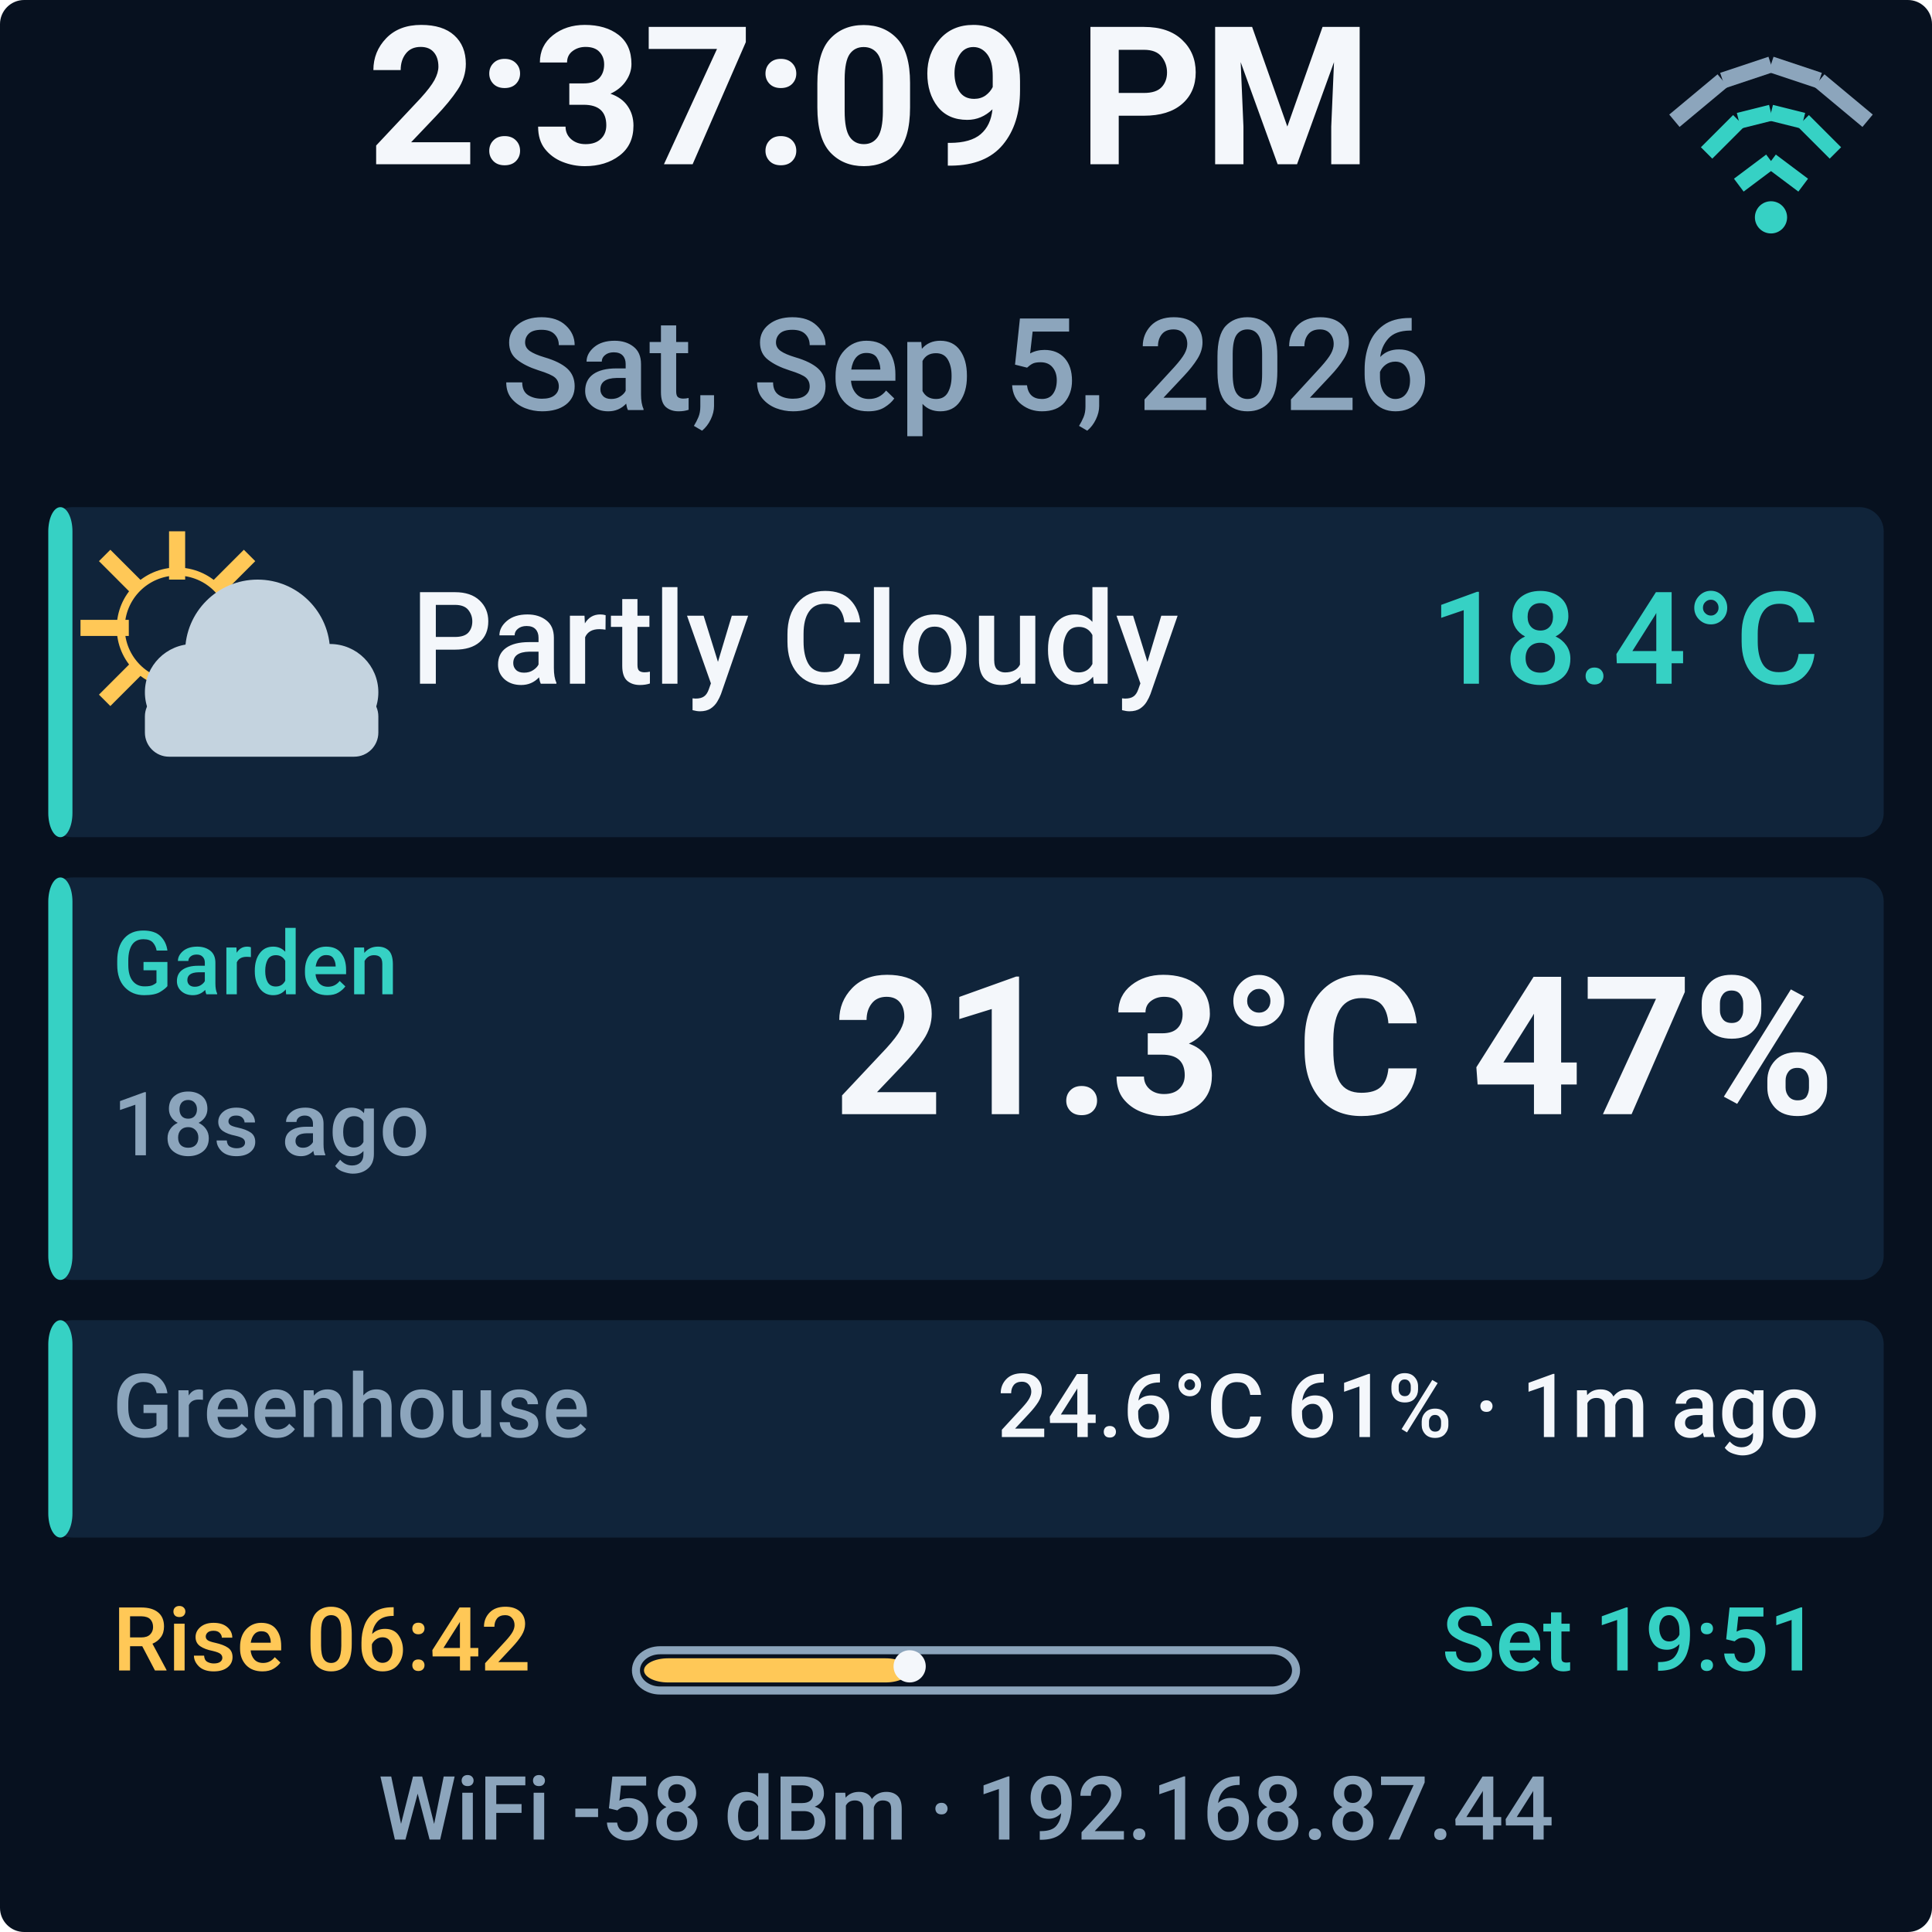
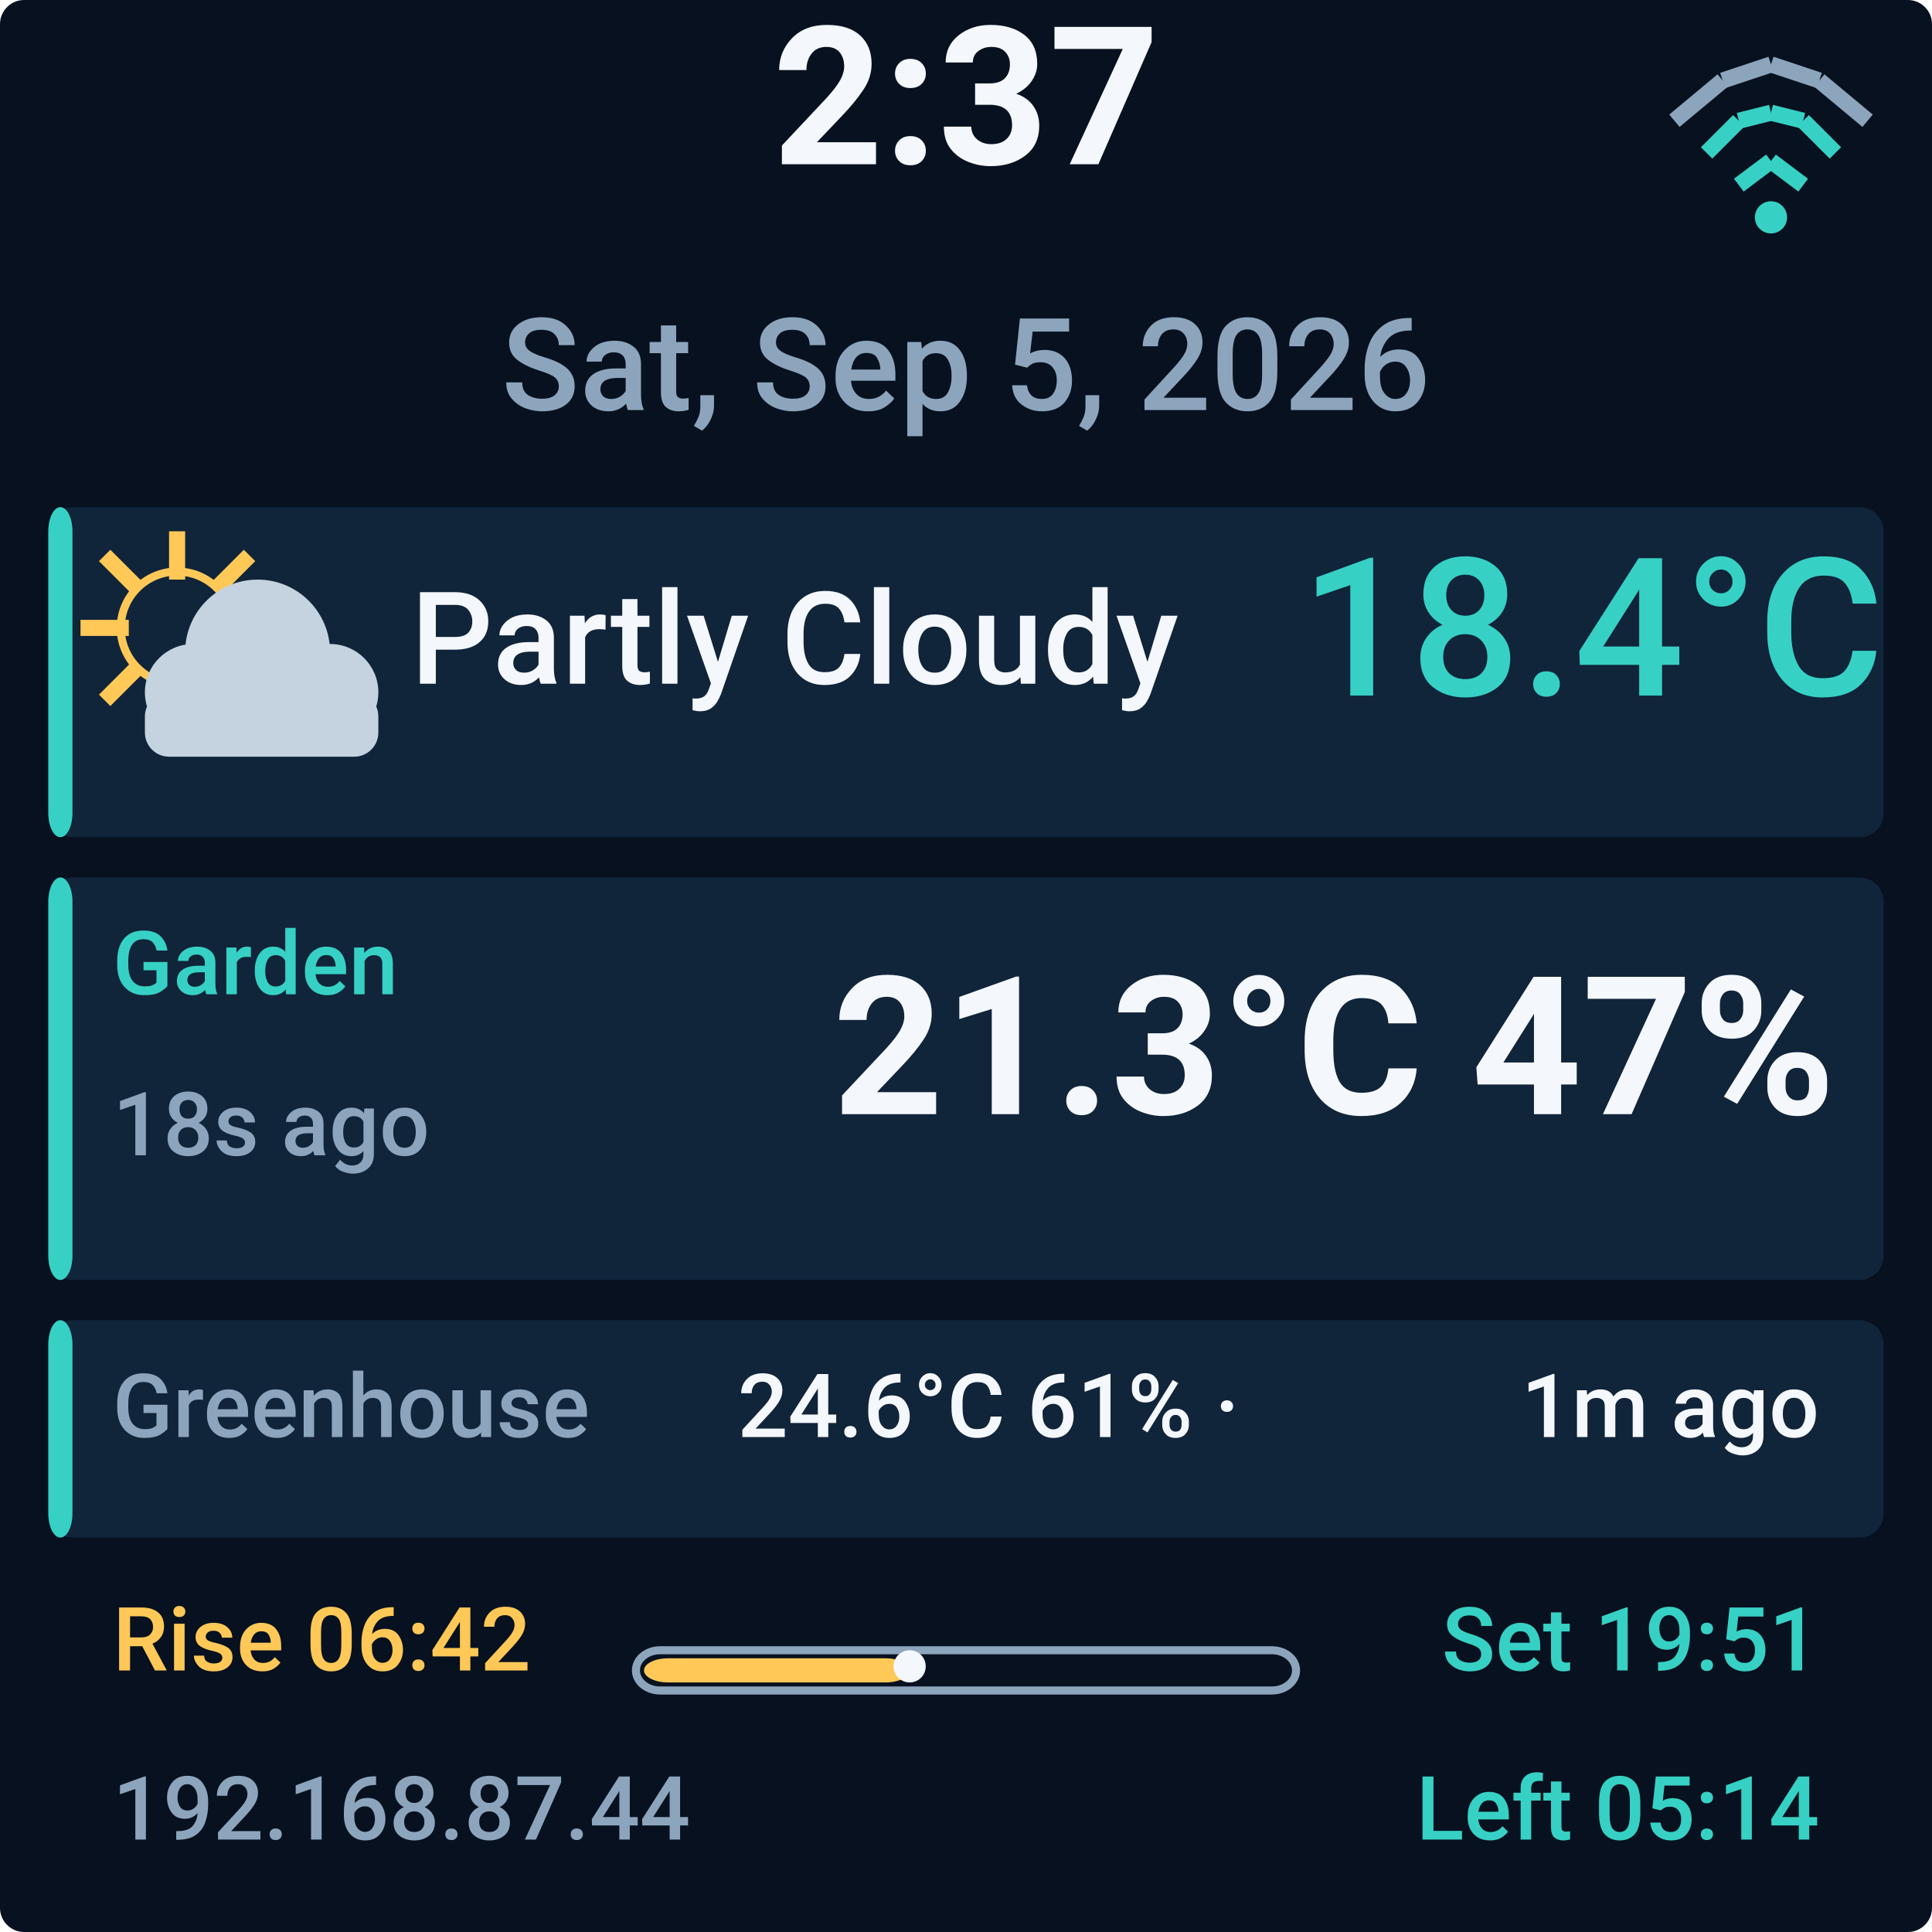
<svg xmlns="http://www.w3.org/2000/svg" width="480" height="480" viewBox="0 0 240 240">
  <style>text{font-family:Roboto,Arial,sans-serif}</style>
  <rect x="0" y="0" width="240" height="240" rx="3" fill="#07111f" />
  <line x1="208" y1="15" x2="214" y2="10" stroke="#8ca5bc" stroke-width="2" />
  <line x1="214" y1="10" x2="220" y2="8" stroke="#8ca5bc" stroke-width="2" />
  <line x1="220" y1="8" x2="226" y2="10" stroke="#8ca5bc" stroke-width="2" />
  <line x1="226" y1="10" x2="232" y2="15" stroke="#8ca5bc" stroke-width="2" />
  <line x1="212" y1="19" x2="216" y2="15" stroke="#36d1c4" stroke-width="2" />
  <line x1="216" y1="15" x2="220" y2="14" stroke="#36d1c4" stroke-width="2" />
  <line x1="220" y1="14" x2="224" y2="15" stroke="#36d1c4" stroke-width="2" />
  <line x1="224" y1="15" x2="228" y2="19" stroke="#36d1c4" stroke-width="2" />
  <line x1="216" y1="23" x2="220" y2="20" stroke="#36d1c4" stroke-width="2" />
  <line x1="220" y1="20" x2="224" y2="23" stroke="#36d1c4" stroke-width="2" />
  <circle cx="220" cy="27" r="2" fill="#36d1c4" />
-   <text x="108" y="4" fill="#f4f7fb" font-size="24" font-weight="700" text-anchor="middle" dominant-baseline="hanging">2:37:09 PM</text>
+   <text x="120" y="4" fill="#f4f7fb" font-size="24" font-weight="700" text-anchor="middle" dominant-baseline="hanging">2:37</text>
  <text x="120" y="40" fill="#8ca5bc" font-size="16" font-weight="500" text-anchor="middle" dominant-baseline="hanging">Sat, Sep 5, 2026</text>
  <rect x="6" y="63" width="228" height="41" rx="3" fill="#10243a" />
  <rect x="6" y="63" width="3" height="41" rx="3" fill="#36d1c4" />
  <circle cx="22" cy="78" r="7" fill="none" stroke="#ffc857" />
  <line x1="10" y1="78" x2="16" y2="78" stroke="#ffc857" stroke-width="2" />
  <line x1="22" y1="66" x2="22" y2="72" stroke="#ffc857" stroke-width="2" />
  <line x1="34" y1="78" x2="28" y2="78" stroke="#ffc857" stroke-width="2" />
  <line x1="22" y1="90" x2="22" y2="84" stroke="#ffc857" stroke-width="2" />
  <line x1="13" y1="69" x2="17" y2="73" stroke="#ffc857" stroke-width="2" />
  <line x1="31" y1="69" x2="27" y2="73" stroke="#ffc857" stroke-width="2" />
  <line x1="13" y1="87" x2="17" y2="83" stroke="#ffc857" stroke-width="2" />
  <line x1="31" y1="87" x2="27" y2="83" stroke="#ffc857" stroke-width="2" />
  <circle cx="24" cy="86" r="6" fill="#c4d3df" />
  <circle cx="32" cy="81" r="9" fill="#c4d3df" />
  <circle cx="41" cy="86" r="6" fill="#c4d3df" />
  <rect x="18" y="86" width="29" height="8" rx="3" fill="#c4d3df" />
  <text x="51" y="74" fill="#f4f7fb" font-size="16" font-weight="500" text-anchor="start" dominant-baseline="hanging">Partly Cloudy</text>
-   <text x="226" y="74" fill="#36d1c4" font-size="16" font-weight="500" text-anchor="end" dominant-baseline="hanging">18.4°C</text>
+   <text x="234" y="70" fill="#36d1c4" font-size="24" font-weight="500" text-anchor="end" dominant-baseline="hanging">18.4°C</text>
  <rect x="6" y="109" width="228" height="50" rx="3" fill="#10243a" />
  <rect x="6" y="109" width="3" height="50" rx="3" fill="#36d1c4" />
  <text x="14" y="116" fill="#36d1c4" font-size="11" font-weight="500" text-anchor="start" dominant-baseline="hanging">Garden</text>
  <text x="14" y="136" fill="#8ca5bc" font-size="11" font-weight="500" text-anchor="start" dominant-baseline="hanging">18s ago</text>
  <text x="228" y="122" fill="#f4f7fb" font-size="24" font-weight="700" text-anchor="end" dominant-baseline="hanging">21.3°C  47%</text>
  <rect x="6" y="164" width="228" height="27" rx="3" fill="#10243a" />
  <rect x="6" y="164" width="3" height="27" rx="3" fill="#36d1c4" />
  <text x="14" y="171" fill="#8ca5bc" font-size="11" font-weight="500" text-anchor="start" dominant-baseline="hanging">Greenhouse</text>
-   <text x="226" y="171" fill="#f4f7fb" font-size="11" font-weight="500" text-anchor="end" dominant-baseline="hanging">24.6°C  61% · 1m ago</text>
+   <text x="154" y="171" fill="#f4f7fb" font-size="11" font-weight="500" text-anchor="end" dominant-baseline="hanging">24.6°C  61% ·</text>
+   <text x="226" y="171" fill="#f4f7fb" font-size="11" font-weight="500" text-anchor="end" dominant-baseline="hanging">1m ago</text>
  <text x="14" y="200" fill="#ffc857" font-size="11" font-weight="500" text-anchor="start" dominant-baseline="hanging">Rise 06:42</text>
  <text x="226" y="200" fill="#36d1c4" font-size="11" font-weight="500" text-anchor="end" dominant-baseline="hanging">Set 19:51</text>
  <rect x="79" y="205" width="82" height="5" rx="3" fill="none" stroke="#8ca5bc" />
  <rect x="80" y="206" width="33" height="3" rx="3" fill="#ffc857" />
  <circle cx="113" cy="207" r="2" fill="#f4f7fb" />
-   <text x="120" y="221" fill="#8ca5bc" font-size="11" font-weight="500" text-anchor="middle" dominant-baseline="hanging">WiFi -58 dBm  ·  192.168.87.44</text>
+   <text x="14" y="221" fill="#8ca5bc" font-size="11" font-weight="500" text-anchor="start" dominant-baseline="hanging">192.168.87.44</text>
+   <text x="226" y="221" fill="#36d1c4" font-size="11" font-weight="500" text-anchor="end" dominant-baseline="hanging">Left 05:14</text>
</svg>
